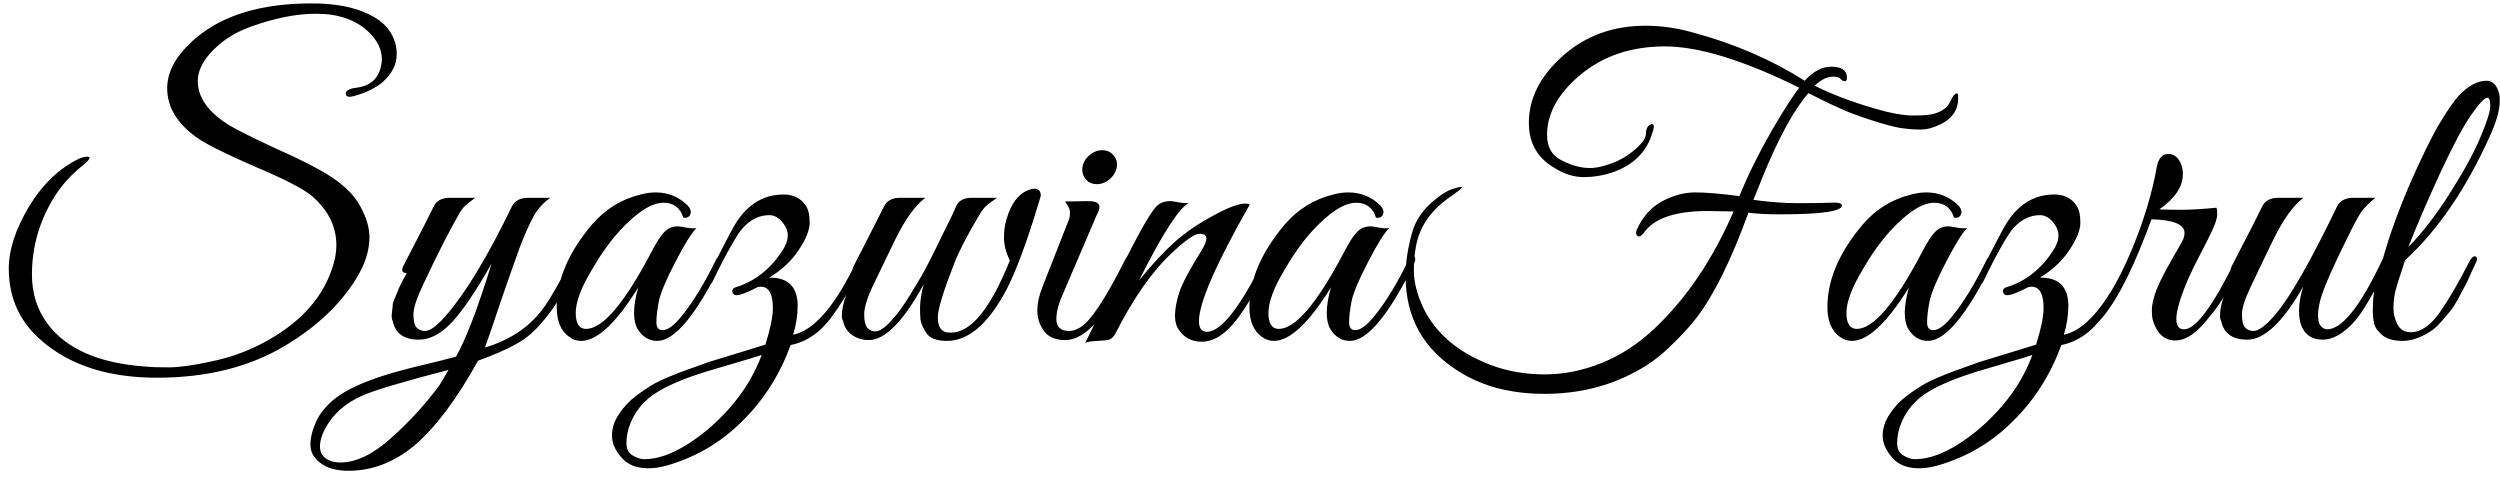
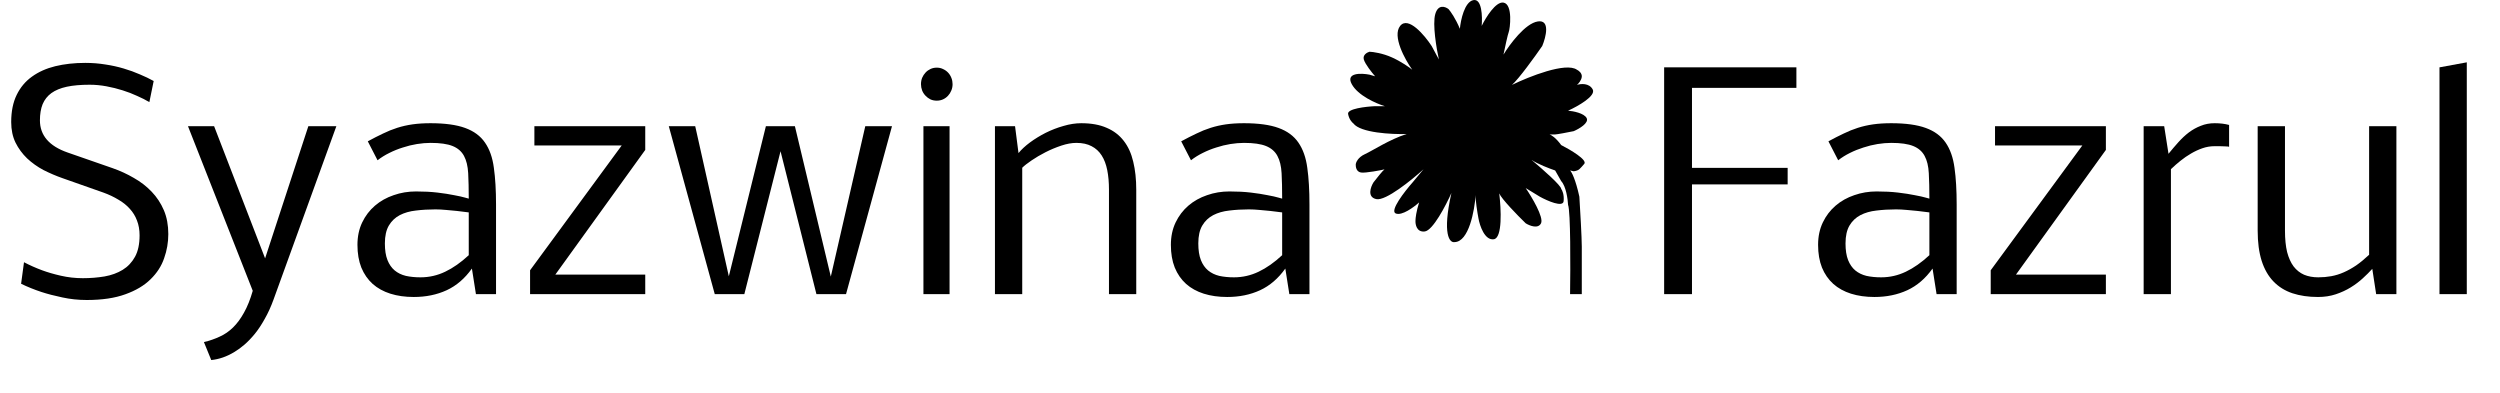
- <svg xmlns="http://www.w3.org/2000/svg" width="272" height="52" viewBox="0 0 272 52" fill="none">
-   <path d="M41.545 6.445C41.545 5.395 41.065 4.405 40.105 3.475C38.725 2.155 36.82 1.495 34.39 1.495C32.26 1.495 29.905 1.96 27.325 2.89C25.975 3.37 24.805 4.03 23.815 4.87C22.285 6.19 21.52 7.51 21.52 8.83C21.52 10.6 22.645 12.19 24.895 13.6C25.735 14.11 27.415 14.95 29.935 16.12C32.485 17.26 34.345 18.19 35.515 18.91C37.285 19.99 38.5 21.145 39.16 22.375C39.85 23.605 40.195 24.745 40.195 25.795C40.195 27.295 39.7 28.825 38.71 30.385C36.97 33.175 34.42 35.575 31.06 37.585C27.19 39.925 22.525 41.095 17.065 41.095C11.815 41.095 7.645 39.76 4.555 37.09C2.155 35.05 0.955 32.425 0.955 29.215C0.955 27.175 1.69 24.925 3.16 22.465C4.66 20.005 6.49 18.265 8.65 17.245C9.1 17.065 9.43 17.005 9.64 17.065C9.88 17.125 9.7 17.41 9.1 17.92C7.81 18.94 6.775 20.065 5.995 21.295C4.315 23.935 3.475 26.8 3.475 29.89C3.475 31.93 4.045 33.715 5.185 35.245C7.225 37.975 10.765 39.52 15.805 39.88C16.375 39.94 17.215 39.97 18.325 39.97C19.465 39.97 20.995 39.76 22.915 39.34C24.865 38.95 26.74 38.29 28.54 37.36C32.41 35.32 34.915 32.68 36.055 29.44C36.415 28.48 36.595 27.55 36.595 26.65C36.595 24.61 35.68 22.81 33.85 21.25C32.86 20.47 30.835 19.435 27.775 18.145C24.745 16.825 22.705 15.82 21.655 15.13C19.345 13.57 18.19 11.725 18.19 9.595C18.19 7.735 19.225 5.92 21.295 4.15C24.265 1.63 28.465 0.37 33.895 0.37C36.445 0.37 38.515 0.76 40.105 1.54C41.725 2.29 42.715 3.43 43.075 4.96C43.135 5.26 43.165 5.56 43.165 5.86C43.165 7.03 42.625 8.08 41.545 9.01C40.795 9.61 39.79 10.09 38.53 10.45C37.99 10.6 37.69 10.54 37.63 10.27C37.57 9.88 37.945 9.64 38.755 9.55C40.195 9.37 41.08 8.65 41.41 7.39C41.5 7.06 41.545 6.745 41.545 6.445ZM37.916 51.22C36.596 51.22 35.577 50.935 34.856 50.365C34.136 49.825 33.776 49.165 33.776 48.385C33.776 47.605 34.002 46.72 34.452 45.73C35.231 44.2 36.642 42.97 38.681 42.04C40.212 41.32 42.236 40.645 44.757 40.015C47.276 39.415 48.897 39.01 49.617 38.8C50.697 36.91 51.986 33.535 53.486 28.675C51.746 31.735 50.291 33.88 49.121 35.11C47.952 36.34 46.767 36.955 45.566 36.955C43.947 36.955 43.002 36.28 42.731 34.93C42.611 34.72 42.581 34.405 42.642 33.985C42.702 33.565 42.731 33.265 42.731 33.085C42.761 32.905 42.867 32.62 43.047 32.23C43.227 31.81 43.346 31.51 43.407 31.33C43.736 30.64 44.022 30.1 44.261 29.71C43.782 29.71 43.647 29.47 43.856 28.99L44.666 27.415C45.687 25.465 46.526 23.815 47.187 22.465C47.486 21.835 48.072 21.52 48.941 21.52H51.687C51.627 21.58 51.477 21.7 51.236 21.88C50.697 22.24 50.291 22.66 50.022 23.14C48.941 25 47.592 27.655 45.971 31.105C45.312 32.515 44.981 33.55 44.981 34.21C44.981 34.87 45.087 35.335 45.297 35.605C45.536 35.875 45.852 36.01 46.242 36.01C46.812 36.01 47.606 35.41 48.627 34.21C50.757 31.72 53.111 27.805 55.691 22.465C56.022 21.835 56.606 21.52 57.447 21.52H59.877C59.096 22.06 58.481 22.75 58.032 23.59C57.581 24.4 57.087 25.51 56.547 26.92C56.036 28.33 55.377 30.205 54.566 32.545C53.786 34.885 53.187 36.64 52.767 37.81C55.587 36.97 57.746 35.485 59.246 33.355C59.907 32.425 60.852 30.775 62.081 28.405C62.291 27.985 62.471 27.82 62.621 27.91C62.801 28 62.892 28.12 62.892 28.27C62.892 28.42 62.636 29.005 62.127 30.025C61.647 31.015 61.151 31.945 60.642 32.815C60.132 33.655 59.471 34.525 58.661 35.425C57.852 36.325 56.952 37.03 55.962 37.54C54.971 38.08 53.651 38.65 52.002 39.25C49.691 43.45 47.367 46.54 45.026 48.52C42.837 50.32 40.467 51.22 37.916 51.22ZM35.306 46.765C34.977 47.425 34.812 48.025 34.812 48.565C34.812 49.135 35.022 49.57 35.441 49.87C35.861 50.17 36.386 50.32 37.017 50.32C38.757 50.32 40.617 49.42 42.596 47.62C44.577 45.85 46.316 43.945 47.816 41.905L48.806 40.24C43.856 41.53 40.736 42.46 39.447 43.03C37.526 43.87 36.147 45.115 35.306 46.765ZM75.78 24.805C75.24 25.345 74.475 26.575 73.485 28.495C72.495 30.385 71.895 31.81 71.685 32.77C71.505 33.7 71.415 34.465 71.415 35.065C71.415 35.635 71.64 35.92 72.09 35.92C72.66 35.92 73.365 35.395 74.205 34.345C75.435 32.815 76.65 30.82 77.85 28.36C77.97 28.09 78.105 27.94 78.255 27.91C78.495 27.82 78.615 27.91 78.615 28.18C78.615 28.33 78.57 28.51 78.48 28.72C75.72 34.3 73.395 37.09 71.505 37.09C70.635 37.09 69.93 36.67 69.39 35.83C69.12 35.38 68.985 34.78 68.985 34.03C68.985 33.28 69.135 32.365 69.435 31.285C67.035 35.155 64.965 37.09 63.225 37.09C62.745 37.09 62.31 36.94 61.92 36.64C61.02 36.01 60.57 34.93 60.57 33.4C60.57 30.46 61.845 27.475 64.395 24.445C65.835 22.765 67.605 21.67 69.705 21.16C70.275 21.01 70.815 20.935 71.325 20.935C72.705 20.935 73.875 21.415 74.835 22.375C75.135 22.705 75.225 23.02 75.105 23.32C74.985 23.62 74.73 23.74 74.34 23.68C74.01 22.6 73.29 22.06 72.18 22.06C70.89 22.06 69.3 23.08 67.41 25.12C66.33 26.32 65.325 27.73 64.395 29.35C63.225 31.3 62.64 32.86 62.64 34.03C62.64 35.2 63.015 35.785 63.765 35.785C65.565 35.785 67.92 33.025 70.83 27.505C71.4 26.395 71.88 25.645 72.27 25.255C72.66 24.835 73.155 24.625 73.755 24.625C73.875 24.625 74.175 24.67 74.655 24.76C75.165 24.85 75.54 24.865 75.78 24.805ZM70.543 50.95C69.253 50.95 68.278 50.56 67.618 49.78C66.928 49 66.583 48.205 66.583 47.395C66.583 46.585 66.838 45.805 67.348 45.055C67.828 44.305 68.443 43.645 69.193 43.075C69.913 42.535 70.618 42.07 71.308 41.68C71.998 41.32 72.973 40.9 74.233 40.42C75.463 39.97 76.423 39.625 77.113 39.385C77.803 39.175 78.883 38.845 80.353 38.395C81.823 37.945 82.798 37.645 83.278 37.495C83.818 35.755 84.088 34.435 84.088 33.535C84.088 31.975 83.653 31.195 82.783 31.195C82.663 31.195 82.543 31.21 82.423 31.24C80.983 31.99 80.128 32.26 79.858 32.05C79.708 31.93 79.648 31.78 79.678 31.6C79.708 31.42 79.843 31.3 80.083 31.24C82.123 30.61 83.803 29.29 85.123 27.28C85.513 26.68 85.708 26.125 85.708 25.615C85.708 25.105 85.498 24.61 85.078 24.13C84.658 23.65 84.208 23.41 83.728 23.41C82.228 23.41 80.983 24.265 79.993 25.975C79.153 27.385 78.358 28.885 77.608 30.475C77.428 30.895 77.233 31.045 77.023 30.925C76.813 30.775 76.828 30.46 77.068 29.98C78.658 26.86 79.543 25.15 79.723 24.85C81.073 22.39 82.918 21.16 85.258 21.16C86.308 21.16 87.103 21.55 87.643 22.33C87.943 22.75 88.093 23.38 88.093 24.22C88.093 25.03 87.688 26.035 86.878 27.235C86.098 28.405 85.033 29.395 83.683 30.205C83.713 30.205 83.743 30.205 83.773 30.205C85.723 30.205 86.728 31.18 86.788 33.13C86.788 34.27 86.623 35.365 86.293 36.415C88.573 35.965 90.883 33.28 93.223 28.36C93.343 28.09 93.493 27.94 93.673 27.91C93.883 27.82 93.988 27.91 93.988 28.18C93.988 28.51 93.598 29.38 92.818 30.79C92.038 32.2 91.303 33.37 90.613 34.3C89.353 36.1 87.823 37.18 86.023 37.54C84.853 40.75 83.113 43.495 80.803 45.775C78.523 48.085 75.793 49.705 72.613 50.635C71.863 50.845 71.173 50.95 70.543 50.95ZM68.428 46.495C68.248 47.065 68.158 47.65 68.158 48.25C68.158 48.85 68.383 49.285 68.833 49.555C69.283 49.825 69.703 49.96 70.093 49.96C71.533 49.96 73.123 49.405 74.863 48.295C76.573 47.215 78.148 45.835 79.588 44.155C81.028 42.475 82.123 40.63 82.873 38.62C82.243 38.83 81.253 39.13 79.903 39.52C78.553 39.91 77.488 40.225 76.708 40.465C74.608 41.125 72.943 41.815 71.713 42.535C70.093 43.465 68.998 44.785 68.428 46.495ZM113.239 21.295L113.014 22.06C111.694 26.44 110.494 29.65 109.414 31.69C107.464 35.29 105.334 37.09 103.024 37.09C101.944 37.09 101.209 36.82 100.819 36.28C100.429 35.71 100.204 35.2 100.144 34.75C100.114 34.3 100.099 33.91 100.099 33.58C100.099 32.77 100.234 31.885 100.504 30.925C98.284 34.975 96.29 37 94.519 37C93.859 37 93.26 36.82 92.719 36.46C92.18 36.07 91.85 35.56 91.73 34.93C91.639 34.78 91.594 34.6 91.594 34.39C91.594 33.1 92.15 31.54 93.26 29.71C92.779 29.71 92.644 29.47 92.855 28.99L93.665 27.415C95.135 24.535 95.975 22.885 96.184 22.465C96.484 21.835 97.07 21.52 97.939 21.52H100.684C99.605 22.3 98.51 23.815 97.4 26.065C96.32 28.285 95.48 30.025 94.879 31.285C94.309 32.545 94.025 33.52 94.025 34.21C94.025 34.87 94.129 35.35 94.34 35.65C94.579 35.92 94.879 36.055 95.24 36.055C95.6 36.055 96.034 35.815 96.544 35.335C97.055 34.825 97.519 34.285 97.939 33.715C98.359 33.145 98.779 32.5 99.2 31.78C99.65 31.06 100.054 30.385 100.414 29.755C100.774 29.095 101.164 28.345 101.584 27.505C102.004 26.635 102.334 25.96 102.574 25.48C103.444 23.74 103.924 22.735 104.014 22.465C104.284 21.835 104.854 21.52 105.724 21.52H108.469C108.409 21.58 108.244 21.7 107.974 21.88C107.374 22.27 106.939 22.705 106.669 23.185C105.319 25.435 104.374 27.25 103.834 28.63C102.634 31.69 102.034 33.655 102.034 34.525C102.034 35.605 102.439 36.16 103.249 36.19C103.309 36.19 103.384 36.19 103.474 36.19C105.634 36.19 107.764 33.58 109.864 28.36C109.444 27.46 109.234 26.635 109.234 25.885C109.234 25.135 109.324 24.46 109.504 23.86C110.014 22.12 110.824 21.055 111.934 20.665C112.144 20.575 112.339 20.53 112.519 20.53C112.999 20.53 113.239 20.785 113.239 21.295ZM120.736 19.495C120.316 19.855 119.851 20.035 119.341 20.035C118.831 20.035 118.426 19.855 118.126 19.495C117.826 19.135 117.706 18.7 117.766 18.19C117.856 17.68 118.111 17.245 118.531 16.885C118.951 16.525 119.416 16.345 119.926 16.345C120.436 16.345 120.841 16.525 121.141 16.885C121.471 17.245 121.591 17.68 121.501 18.19C121.411 18.7 121.156 19.135 120.736 19.495ZM116.326 36.01C116.896 36.01 117.496 35.725 118.126 35.155C119.236 34.045 120.646 31.78 122.356 28.36C122.566 27.91 122.776 27.775 122.986 27.955C123.046 28.015 123.076 28.12 123.076 28.27C123.076 28.39 122.956 28.72 122.716 29.26C122.476 29.77 122.251 30.235 122.041 30.655C121.861 31.075 121.486 31.765 120.916 32.725C120.376 33.655 119.881 34.375 119.431 34.885C118.201 36.295 117.031 37 115.921 37C114.841 37 114.061 36.67 113.581 36.01C113.101 35.35 112.861 34.615 112.861 33.805C112.861 32.995 113.056 32.11 113.446 31.15L116.326 23.815C116.386 23.635 116.416 23.395 116.416 23.095C116.416 22.795 116.236 22.405 115.876 21.925L118.351 21.88C119.041 21.88 119.446 22.015 119.566 22.285C119.686 22.525 119.596 22.915 119.296 23.455L115.696 31.87C115.186 32.98 114.931 33.925 114.931 34.705C114.931 35.575 115.396 36.01 116.326 36.01ZM135.983 22.24C132.293 28.72 130.448 32.95 130.448 34.93C130.448 35.71 130.733 36.1 131.303 36.1C132.833 36.1 134.888 33.505 137.468 28.315C137.648 27.895 137.828 27.73 138.008 27.82C138.188 27.91 138.278 28.03 138.278 28.18C138.278 28.33 138.218 28.51 138.098 28.72C136.508 31.93 135.158 34.15 134.048 35.38C132.968 36.58 131.873 37.18 130.763 37.18C129.683 37.18 128.858 36.76 128.288 35.92C127.988 35.53 127.838 35.005 127.838 34.345C127.838 33.655 127.988 32.83 128.288 31.87C128.588 30.91 129.413 29.35 130.763 27.19C131.093 26.65 131.258 26.23 131.258 25.93C131.258 25.6 131.003 25.435 130.493 25.435C129.983 25.435 129.008 26.11 127.568 27.46C125.408 29.44 123.323 32.41 121.313 36.37C121.133 36.67 120.923 36.865 120.683 36.955C120.473 37.015 120.038 37.06 119.378 37.09C118.718 37.12 118.283 37.195 118.073 37.315C118.553 36.355 119.498 34.39 120.908 31.42C123.428 26.17 125.078 23.17 125.858 22.42C126.218 22.06 126.713 21.88 127.343 21.88C127.463 21.88 127.763 21.925 128.243 22.015C128.753 22.105 129.128 22.12 129.368 22.06C128.258 22.66 126.443 25.48 123.923 30.52C125.333 28.78 126.608 27.4 127.748 26.38C128.918 25.33 130.313 24.37 131.933 23.5C133.553 22.6 134.738 22.15 135.488 22.15C135.668 22.15 135.833 22.18 135.983 22.24ZM151.146 24.805C150.606 25.345 149.841 26.575 148.851 28.495C147.861 30.385 147.261 31.81 147.051 32.77C146.871 33.7 146.781 34.465 146.781 35.065C146.781 35.635 147.006 35.92 147.456 35.92C148.026 35.92 148.731 35.395 149.571 34.345C150.801 32.815 152.016 30.82 153.216 28.36C153.336 28.09 153.471 27.94 153.621 27.91C153.861 27.82 153.981 27.91 153.981 28.18C153.981 28.33 153.936 28.51 153.846 28.72C151.086 34.3 148.761 37.09 146.871 37.09C146.001 37.09 145.296 36.67 144.756 35.83C144.486 35.38 144.351 34.78 144.351 34.03C144.351 33.28 144.501 32.365 144.801 31.285C142.401 35.155 140.331 37.09 138.591 37.09C138.111 37.09 137.676 36.94 137.286 36.64C136.386 36.01 135.936 34.93 135.936 33.4C135.936 30.46 137.211 27.475 139.761 24.445C141.201 22.765 142.971 21.67 145.071 21.16C145.641 21.01 146.181 20.935 146.691 20.935C148.071 20.935 149.241 21.415 150.201 22.375C150.501 22.705 150.591 23.02 150.471 23.32C150.351 23.62 150.096 23.74 149.706 23.68C149.376 22.6 148.656 22.06 147.546 22.06C146.256 22.06 144.666 23.08 142.776 25.12C141.696 26.32 140.691 27.73 139.761 29.35C138.591 31.3 138.006 32.86 138.006 34.03C138.006 35.2 138.381 35.785 139.131 35.785C140.931 35.785 143.286 33.025 146.196 27.505C146.766 26.395 147.246 25.645 147.636 25.255C148.026 24.835 148.521 24.625 149.121 24.625C149.241 24.625 149.541 24.67 150.021 24.76C150.531 24.85 150.906 24.865 151.146 24.805ZM195.769 9.55C189.709 6.55 184.834 5.05 181.144 5.05C177.454 5.05 174.364 6.1 171.874 8.2C169.504 10.21 168.319 12.37 168.319 14.68C168.319 15.88 168.754 16.75 169.624 17.29C170.794 17.95 171.904 18.28 172.954 18.28C173.344 18.28 173.734 18.235 174.124 18.145C175.504 17.815 176.674 17.26 177.634 16.48C178.594 15.7 179.074 15.07 179.074 14.59C179.074 14.11 179.209 13.78 179.479 13.6C179.779 13.42 179.929 13.48 179.929 13.78C179.929 13.96 179.884 14.17 179.794 14.41C179.164 16.54 177.694 17.995 175.384 18.775C174.394 19.105 173.374 19.27 172.324 19.27C171.274 19.27 170.239 18.955 169.219 18.325C167.299 17.245 166.339 15.595 166.339 13.375C166.339 10.705 167.569 8.275 170.029 6.085C172.489 3.895 175.489 2.8 179.029 2.8C180.769 2.8 182.524 3.055 184.294 3.565C188.734 4.765 192.754 6.505 196.354 8.785C197.284 7.765 198.244 7.255 199.234 7.255C200.344 7.255 200.914 7.63 200.944 8.38C200.974 8.71 200.869 8.86 200.629 8.83C200.479 8.8 200.314 8.68 200.134 8.47C199.894 8.38 199.669 8.335 199.459 8.335C198.799 8.335 198.124 8.665 197.434 9.325C199.654 10.435 202.264 11.38 205.264 12.16C206.434 12.43 207.364 12.565 208.054 12.565C208.744 12.565 209.269 12.55 209.629 12.52C210.949 12.37 211.804 11.875 212.194 11.035C212.404 10.585 212.584 10.315 212.734 10.225C212.914 10.105 213.019 10.15 213.049 10.36C213.049 10.45 213.049 10.57 213.049 10.72C213.049 11.95 212.419 12.88 211.159 13.51C210.379 13.9 209.644 14.095 208.954 14.095C208.264 14.095 207.514 14.035 206.704 13.915C205.894 13.765 204.844 13.48 203.554 13.06C202.264 12.64 201.214 12.25 200.404 11.89C199.594 11.53 198.799 11.155 198.019 10.765L196.759 10.135C195.199 11.905 193.534 14.95 191.764 19.27C191.194 20.71 190.864 21.535 190.774 21.745C192.514 21.985 194.119 22.105 195.589 22.105C197.059 22.105 198.214 22.09 199.054 22.06C199.924 22 200.374 22.09 200.404 22.33C200.434 22.99 198.199 23.32 193.699 23.32C192.259 23.32 191.104 23.26 190.234 23.14C188.374 28.24 186.514 32.02 184.654 34.48C183.874 35.5 182.899 36.565 181.729 37.675C180.559 38.815 179.314 39.73 177.994 40.42C175.024 42.04 171.709 42.85 168.049 42.85C164.389 42.85 161.284 42.04 158.734 40.42C154.864 38.02 152.929 34.555 152.929 30.025C152.929 28.495 153.184 26.86 153.694 25.12C154.054 23.98 154.714 22.975 155.674 22.105C156.664 21.235 157.489 20.71 158.149 20.53C158.809 20.32 159.109 20.275 159.049 20.395C159.019 20.515 158.509 20.92 157.519 21.61C155.569 23.02 154.414 24.76 154.054 26.83C153.904 27.58 153.829 28.45 153.829 29.44C153.829 30.43 154.054 31.51 154.504 32.68C155.734 35.86 158.284 38.2 162.154 39.7C163.984 40.39 165.949 40.735 168.049 40.735C170.149 40.735 172.234 40.315 174.304 39.475C176.374 38.635 178.294 37.375 180.064 35.695C183.514 32.425 186.364 28.195 188.614 23.005L185.734 22.96C182.224 22.96 179.914 23.77 178.804 25.39C178.534 25.72 178.309 25.81 178.129 25.66C177.979 25.48 177.964 25.255 178.084 24.985C178.744 23.545 179.674 22.51 180.874 21.88C182.074 21.25 183.259 20.935 184.429 20.935C185.629 20.935 187.234 21.07 189.244 21.34C190.174 19.06 191.344 16.69 192.754 14.23C194.194 11.77 195.199 10.21 195.769 9.55ZM214.032 24.805C213.492 25.345 212.727 26.575 211.737 28.495C210.747 30.385 210.147 31.81 209.937 32.77C209.757 33.7 209.667 34.465 209.667 35.065C209.667 35.635 209.892 35.92 210.342 35.92C210.912 35.92 211.617 35.395 212.457 34.345C213.687 32.815 214.902 30.82 216.102 28.36C216.222 28.09 216.357 27.94 216.507 27.91C216.747 27.82 216.867 27.91 216.867 28.18C216.867 28.33 216.822 28.51 216.732 28.72C213.972 34.3 211.647 37.09 209.757 37.09C208.887 37.09 208.182 36.67 207.642 35.83C207.372 35.38 207.237 34.78 207.237 34.03C207.237 33.28 207.387 32.365 207.687 31.285C205.287 35.155 203.217 37.09 201.477 37.09C200.997 37.09 200.562 36.94 200.172 36.64C199.272 36.01 198.822 34.93 198.822 33.4C198.822 30.46 200.097 27.475 202.647 24.445C204.087 22.765 205.857 21.67 207.957 21.16C208.527 21.01 209.067 20.935 209.577 20.935C210.957 20.935 212.127 21.415 213.087 22.375C213.387 22.705 213.477 23.02 213.357 23.32C213.237 23.62 212.982 23.74 212.592 23.68C212.262 22.6 211.542 22.06 210.432 22.06C209.142 22.06 207.552 23.08 205.662 25.12C204.582 26.32 203.577 27.73 202.647 29.35C201.477 31.3 200.892 32.86 200.892 34.03C200.892 35.2 201.267 35.785 202.017 35.785C203.817 35.785 206.172 33.025 209.082 27.505C209.652 26.395 210.132 25.645 210.522 25.255C210.912 24.835 211.407 24.625 212.007 24.625C212.127 24.625 212.427 24.67 212.907 24.76C213.417 24.85 213.792 24.865 214.032 24.805ZM208.795 50.95C207.505 50.95 206.53 50.56 205.87 49.78C205.18 49 204.835 48.205 204.835 47.395C204.835 46.585 205.09 45.805 205.6 45.055C206.08 44.305 206.695 43.645 207.445 43.075C208.165 42.535 208.87 42.07 209.56 41.68C210.25 41.32 211.225 40.9 212.485 40.42C213.715 39.97 214.675 39.625 215.365 39.385C216.055 39.175 217.135 38.845 218.605 38.395C220.075 37.945 221.05 37.645 221.53 37.495C222.07 35.755 222.34 34.435 222.34 33.535C222.34 31.975 221.905 31.195 221.035 31.195C220.915 31.195 220.795 31.21 220.675 31.24C219.235 31.99 218.38 32.26 218.11 32.05C217.96 31.93 217.9 31.78 217.93 31.6C217.96 31.42 218.095 31.3 218.335 31.24C220.375 30.61 222.055 29.29 223.375 27.28C223.765 26.68 223.96 26.125 223.96 25.615C223.96 25.105 223.75 24.61 223.33 24.13C222.91 23.65 222.46 23.41 221.98 23.41C220.48 23.41 219.235 24.265 218.245 25.975C217.405 27.385 216.61 28.885 215.86 30.475C215.68 30.895 215.485 31.045 215.275 30.925C215.065 30.775 215.08 30.46 215.32 29.98C216.91 26.86 217.795 25.15 217.975 24.85C219.325 22.39 221.17 21.16 223.51 21.16C224.56 21.16 225.355 21.55 225.895 22.33C226.195 22.75 226.345 23.38 226.345 24.22C226.345 25.03 225.94 26.035 225.13 27.235C224.35 28.405 223.285 29.395 221.935 30.205C221.965 30.205 221.995 30.205 222.025 30.205C223.975 30.205 224.98 31.18 225.04 33.13C225.04 34.27 224.875 35.365 224.545 36.415C226.825 35.965 229.135 33.28 231.475 28.36C231.595 28.09 231.745 27.94 231.925 27.91C232.135 27.82 232.24 27.91 232.24 28.18C232.24 28.51 231.85 29.38 231.07 30.79C230.29 32.2 229.555 33.37 228.865 34.3C227.605 36.1 226.075 37.18 224.275 37.54C223.105 40.75 221.365 43.495 219.055 45.775C216.775 48.085 214.045 49.705 210.865 50.635C210.115 50.845 209.425 50.95 208.795 50.95ZM206.68 46.495C206.5 47.065 206.41 47.65 206.41 48.25C206.41 48.85 206.635 49.285 207.085 49.555C207.535 49.825 207.955 49.96 208.345 49.96C209.785 49.96 211.375 49.405 213.115 48.295C214.825 47.215 216.4 45.835 217.84 44.155C219.28 42.475 220.375 40.63 221.125 38.62C220.495 38.83 219.505 39.13 218.155 39.52C216.805 39.91 215.74 40.225 214.96 40.465C212.86 41.125 211.195 41.815 209.965 42.535C208.345 43.465 207.25 44.785 206.68 46.495ZM237.496 18.955C237.496 20.305 236.641 21.58 234.931 22.78C235.531 22.81 236.326 22.825 237.316 22.825C238.336 22.825 239.611 22.75 241.141 22.6C241.201 22.69 241.231 22.93 241.231 23.32C241.231 23.71 241.051 24.295 240.691 25.075C240.331 25.825 240.001 26.485 239.701 27.055C239.431 27.595 239.161 28.12 238.891 28.63C238.651 29.11 238.366 29.71 238.036 30.43C237.736 31.15 237.481 31.81 237.271 32.41C236.521 34.69 236.641 35.83 237.631 35.83C238.891 35.83 240.751 33.325 243.211 28.315C243.421 27.925 243.586 27.775 243.706 27.865C243.856 27.955 243.931 28.075 243.931 28.225C243.931 28.345 243.736 28.81 243.346 29.62C242.956 30.4 242.536 31.21 242.086 32.05C241.636 32.89 240.931 33.865 239.971 34.975C238.831 36.355 237.736 37.045 236.686 37.045C235.516 37.045 234.706 36.34 234.256 34.93C234.166 34.66 234.121 34.255 234.121 33.715C234.121 33.175 234.286 32.455 234.616 31.555C234.976 30.655 235.531 29.56 236.281 28.27C237.031 26.98 237.451 26.23 237.541 26.02C237.631 25.78 237.676 25.555 237.676 25.345C237.676 24.415 236.476 23.92 234.076 23.86L233.536 25.3C231.646 30.25 229.831 33.565 228.091 35.245C227.791 35.515 227.641 35.425 227.641 34.975C227.641 34.885 227.671 34.78 227.731 34.66C229.411 32.44 230.866 29.815 232.096 26.785C233.326 23.755 234.181 20.875 234.661 18.145C234.841 17.215 235.261 16.75 235.921 16.75C236.581 16.75 237.061 17.17 237.361 18.01C237.451 18.28 237.496 18.595 237.496 18.955ZM241.536 34.39C241.536 33.1 242.091 31.54 243.201 29.71C242.721 29.71 242.586 29.47 242.796 28.99L243.606 27.415C244.626 25.465 245.466 23.815 246.126 22.465C246.426 21.835 247.011 21.52 247.881 21.52H250.626C249.546 22.3 248.451 23.815 247.341 26.065C246.261 28.285 245.421 30.04 244.821 31.33C244.221 32.59 243.921 33.55 243.921 34.21C243.921 34.87 244.026 35.335 244.236 35.605C244.476 35.875 244.791 36.01 245.181 36.01C245.751 36.01 246.546 35.41 247.566 34.21C249.156 32.35 251.391 28.435 254.271 22.465C254.601 21.835 255.186 21.52 256.026 21.52H258.456C257.796 22.03 257.271 22.555 256.881 23.095C256.521 23.635 256.011 24.595 255.351 25.975C253.551 29.575 252.546 31.96 252.336 33.13C252.246 33.55 252.201 33.94 252.201 34.3C252.201 35.26 252.531 35.77 253.191 35.83C254.811 35.83 256.806 33.325 259.176 28.315C259.356 27.895 259.536 27.73 259.716 27.82C259.896 27.91 259.986 28.03 259.986 28.18C259.986 28.33 259.851 28.675 259.581 29.215C259.311 29.755 259.041 30.28 258.771 30.79C258.531 31.3 258.141 32.005 257.601 32.905C257.091 33.775 256.611 34.465 256.161 34.975C254.991 36.295 253.836 36.955 252.696 36.955C251.586 36.955 250.821 36.46 250.401 35.47C250.221 35.02 250.131 34.45 250.131 33.76C250.131 33.07 250.281 32.215 250.581 31.195C248.391 35.035 246.366 36.955 244.506 36.955C242.886 36.955 241.941 36.28 241.671 34.93C241.581 34.78 241.536 34.6 241.536 34.39ZM261.67 28.315C261.64 28.435 261.505 28.855 261.265 29.575C261.025 30.265 260.815 30.94 260.635 31.6C260.485 32.23 260.41 32.875 260.41 33.535C260.41 34.165 260.56 34.765 260.86 35.335C261.16 35.875 261.64 36.145 262.3 36.145C263.38 36.145 264.43 35.425 265.45 33.985C266.47 32.515 267.55 30.655 268.69 28.405C268.93 27.985 269.155 27.82 269.365 27.91C269.515 28.03 269.545 28.195 269.455 28.405C269.365 28.585 269.17 29.005 268.87 29.665C268.6 30.295 268.39 30.745 268.24 31.015C268.12 31.255 267.88 31.705 267.52 32.365C267.19 32.995 266.89 33.475 266.62 33.805C266.38 34.105 266.035 34.51 265.585 35.02C265.165 35.5 264.76 35.86 264.37 36.1C263.32 36.76 262.33 37.09 261.4 37.09C260.47 37.09 259.75 36.895 259.24 36.505C258.73 36.085 258.415 35.65 258.295 35.2C258.205 34.72 258.16 34.3 258.16 33.94C258.16 33.58 258.175 33.115 258.205 32.545C258.295 31.585 258.475 30.655 258.745 29.755C259.045 28.855 259.21 28.345 259.24 28.225C259.93 25.735 260.905 23.02 262.165 20.08C263.455 17.14 264.535 14.935 265.405 13.465C266.305 11.965 267.01 10.945 267.52 10.405C268.54 9.325 269.545 8.785 270.535 8.785C271.225 8.785 271.69 9.28 271.93 10.27C271.96 10.45 271.975 10.675 271.975 10.945C271.975 11.965 271.615 13.255 270.895 14.815C268.315 20.545 265.24 25.045 261.67 28.315ZM262.03 26.875C263.56 25.315 265.075 23.35 266.575 20.98C268.075 18.61 269.17 16.6 269.86 14.95C270.58 13.27 270.94 12.13 270.94 11.53C270.94 10.93 270.835 10.63 270.625 10.63C270.325 10.63 269.755 11.23 268.915 12.43C268.075 13.6 266.935 15.73 265.495 18.82C264.085 21.88 262.93 24.565 262.03 26.875Z" fill="black" />
+ <svg xmlns="http://www.w3.org/2000/svg" width="102" height="16" viewBox="0 0 102 16" fill="none">
+   <path d="M57.62 2.846C57.318 2.423 56.797 1.473 57.126 1.058C57.455 0.644 58.12 1.431 58.411 1.877L58.707 2.428C58.608 1.983 58.44 0.988 58.559 0.574C58.677 0.16 58.971 0.268 59.102 0.373C59.185 0.468 59.392 0.761 59.563 1.175C59.596 0.819 59.751 0.086 60.107 0.006C60.463 -0.074 60.486 0.674 60.453 1.058C60.617 0.719 61.026 0.053 61.342 0.106C61.737 0.173 61.606 1.192 61.556 1.309C61.517 1.402 61.397 1.96 61.342 2.228C61.595 1.81 62.228 0.955 62.742 0.875C63.256 0.794 63.077 1.509 62.923 1.877C62.627 2.306 61.965 3.223 61.688 3.464C62.385 3.124 63.892 2.525 64.34 2.846C64.411 2.879 64.55 2.983 64.537 3.13C64.524 3.277 64.4 3.414 64.34 3.464C64.493 3.414 64.837 3.38 64.982 3.648C65.127 3.915 64.372 4.338 63.977 4.516C64.186 4.533 64.629 4.616 64.735 4.817C64.84 5.017 64.427 5.257 64.208 5.351C63.988 5.396 63.529 5.485 63.45 5.485H63.22C63.285 5.502 63.473 5.612 63.697 5.919C64.07 6.109 64.781 6.528 64.636 6.688C64.455 6.888 64.438 6.955 64.208 6.989L64.059 6.955C64.12 7.011 64.28 7.303 64.438 8.024C64.471 8.553 64.537 9.701 64.537 10.062V12H64.059C64.076 10.898 64.082 8.626 63.977 8.358C63.966 8.124 63.895 7.603 63.697 7.389L63.45 6.955C63.207 6.873 62.738 6.692 62.49 6.526C62.957 6.919 63.697 7.573 63.697 7.707C63.741 7.763 63.822 7.941 63.796 8.208C63.77 8.475 63.137 8.197 62.824 8.024L62.248 7.673C62.506 8.052 62.992 8.87 62.874 9.11C62.755 9.351 62.407 9.21 62.248 9.11C61.903 8.775 61.266 8.12 61.169 7.89C61.248 8.533 61.303 9.71 60.947 9.762C60.578 9.815 60.376 9.216 60.321 8.91C60.277 8.676 60.193 8.158 60.206 7.957C60.162 8.592 59.929 9.865 59.349 9.878C59.146 9.917 58.836 9.571 59.218 7.874C58.992 8.381 58.46 9.404 58.131 9.444C57.801 9.484 57.741 9.16 57.752 8.993C57.752 8.904 57.782 8.632 57.9 8.258C57.686 8.453 57.195 8.816 56.945 8.709C56.694 8.602 57.302 7.818 57.636 7.44L58.081 6.905C57.598 7.345 56.536 8.205 56.154 8.124C55.772 8.044 55.918 7.634 56.039 7.44C56.166 7.274 56.421 6.955 56.488 6.91C56.382 6.938 55.705 7.069 55.529 7.039C55.331 7.005 55.314 6.805 55.314 6.721C55.314 6.638 55.397 6.421 55.693 6.287C55.99 6.153 56.698 5.686 57.389 5.468C56.786 5.485 55.505 5.422 55.216 5.034C55.161 4.995 55.041 4.864 55.002 4.65C54.962 4.436 55.721 4.349 56.105 4.332H56.5C56.154 4.227 55.4 3.898 55.15 3.43C54.899 2.963 55.529 2.979 55.874 3.046L56.105 3.113C55.973 2.963 55.697 2.615 55.644 2.428C55.591 2.241 55.776 2.139 55.874 2.111C56.023 2.116 56.414 2.171 56.797 2.345C57.179 2.518 57.505 2.751 57.62 2.846Z" fill="black" />
+   <path d="M6.867 9.551C6.867 9.887 6.811 10.215 6.697 10.535C6.588 10.855 6.402 11.143 6.141 11.396C5.883 11.65 5.541 11.854 5.115 12.006C4.689 12.162 4.164 12.24 3.539 12.24C3.195 12.24 2.863 12.205 2.543 12.135C2.223 12.068 1.938 11.994 1.688 11.912C1.395 11.815 1.119 11.703 0.861 11.578L0.979 10.699C1.209 10.82 1.455 10.93 1.717 11.027C1.939 11.109 2.195 11.184 2.484 11.25C2.773 11.316 3.072 11.35 3.381 11.35C3.689 11.35 3.984 11.326 4.266 11.279C4.547 11.229 4.793 11.139 5.004 11.01C5.215 10.881 5.383 10.703 5.508 10.477C5.633 10.25 5.695 9.959 5.695 9.604C5.695 9.381 5.66 9.18 5.59 9C5.523 8.82 5.426 8.66 5.297 8.52C5.168 8.375 5.012 8.25 4.828 8.145C4.648 8.035 4.445 7.939 4.219 7.857L2.555 7.271C2.289 7.178 2.029 7.066 1.775 6.938C1.525 6.805 1.303 6.646 1.107 6.463C0.912 6.275 0.754 6.061 0.633 5.818C0.516 5.576 0.457 5.297 0.457 4.98C0.457 4.547 0.531 4.178 0.68 3.873C0.828 3.568 1.035 3.32 1.301 3.129C1.57 2.934 1.889 2.791 2.256 2.701C2.627 2.611 3.035 2.566 3.48 2.566C3.766 2.566 4.039 2.588 4.301 2.631C4.562 2.67 4.811 2.725 5.045 2.795C5.283 2.865 5.504 2.945 5.707 3.035C5.914 3.121 6.102 3.211 6.27 3.305L6.094 4.166C5.949 4.08 5.783 3.996 5.596 3.914C5.412 3.828 5.215 3.752 5.004 3.686C4.793 3.619 4.572 3.564 4.342 3.521C4.115 3.479 3.887 3.457 3.656 3.457C3.293 3.457 2.982 3.484 2.725 3.539C2.471 3.594 2.262 3.68 2.098 3.797C1.938 3.914 1.818 4.064 1.74 4.248C1.666 4.432 1.629 4.652 1.629 4.91C1.629 5.523 2.006 5.961 2.76 6.223L4.594 6.861C4.898 6.967 5.188 7.1 5.461 7.26C5.738 7.416 5.98 7.604 6.188 7.822C6.398 8.041 6.564 8.293 6.686 8.578C6.807 8.863 6.867 9.188 6.867 9.551ZM7.67 5.15H8.736L10.816 10.541L12.58 5.15H13.723L11.162 12.217C11.053 12.518 10.932 12.783 10.799 13.014C10.67 13.248 10.535 13.451 10.395 13.623C10.254 13.795 10.113 13.941 9.973 14.062C9.832 14.184 9.695 14.283 9.562 14.361C9.254 14.549 8.939 14.658 8.619 14.69L8.32 13.957C8.551 13.902 8.766 13.828 8.965 13.734C9.164 13.645 9.346 13.52 9.51 13.359C9.674 13.199 9.822 12.998 9.955 12.756C10.092 12.514 10.211 12.217 10.312 11.865L7.67 5.15ZM17.566 5.83C17.391 5.83 17.205 5.846 17.01 5.877C16.818 5.908 16.627 5.955 16.436 6.018C16.248 6.076 16.064 6.15 15.885 6.24C15.709 6.326 15.549 6.426 15.404 6.539L15.006 5.766C15.229 5.645 15.435 5.539 15.627 5.449C15.818 5.355 16.012 5.277 16.207 5.215C16.406 5.152 16.613 5.105 16.828 5.074C17.047 5.043 17.293 5.027 17.566 5.027C18.156 5.027 18.627 5.092 18.979 5.221C19.334 5.35 19.604 5.549 19.787 5.818C19.975 6.088 20.096 6.432 20.15 6.85C20.209 7.268 20.238 7.766 20.238 8.344V12H19.418L19.254 10.957C18.965 11.363 18.621 11.658 18.223 11.842C17.824 12.025 17.377 12.117 16.881 12.117C16.529 12.117 16.211 12.072 15.926 11.982C15.645 11.893 15.404 11.76 15.205 11.584C15.006 11.404 14.852 11.182 14.742 10.916C14.637 10.65 14.584 10.342 14.584 9.99C14.584 9.65 14.648 9.346 14.777 9.076C14.906 8.807 15.08 8.578 15.299 8.391C15.518 8.203 15.771 8.061 16.061 7.963C16.35 7.861 16.654 7.811 16.975 7.811C17.295 7.811 17.586 7.826 17.848 7.857C18.113 7.889 18.34 7.924 18.527 7.963C18.719 7.998 18.867 8.031 18.973 8.062L19.125 8.104C19.125 7.701 19.117 7.355 19.102 7.066C19.086 6.777 19.029 6.543 18.932 6.363C18.834 6.18 18.68 6.045 18.469 5.959C18.258 5.873 17.957 5.83 17.566 5.83ZM17.156 11.315C17.512 11.315 17.848 11.238 18.164 11.086C18.484 10.934 18.805 10.709 19.125 10.412V8.666C18.961 8.643 18.801 8.623 18.645 8.607C18.508 8.592 18.361 8.578 18.205 8.566C18.049 8.551 17.902 8.543 17.766 8.543C17.484 8.543 17.219 8.559 16.969 8.59C16.719 8.617 16.5 8.68 16.312 8.777C16.125 8.875 15.977 9.016 15.867 9.199C15.758 9.383 15.703 9.627 15.703 9.932C15.703 10.205 15.738 10.432 15.809 10.611C15.879 10.787 15.977 10.928 16.102 11.033C16.23 11.139 16.383 11.213 16.559 11.256C16.738 11.295 16.938 11.315 17.156 11.315ZM21.803 5.936V5.15H26.326V6.117L22.658 11.203H26.326V12H21.627V11.027L25.365 5.936H21.803ZM31.846 6.17L30.369 12H29.162L27.287 5.15H28.365L29.736 11.273L31.248 5.15H32.432L33.897 11.285L35.303 5.15H36.393L34.518 12H33.31L31.846 6.17ZM37.676 12V5.15H38.742V12H37.676ZM37.576 3.434C37.576 3.34 37.592 3.254 37.623 3.176C37.658 3.094 37.705 3.021 37.764 2.959C37.822 2.896 37.891 2.848 37.969 2.812C38.047 2.777 38.131 2.76 38.221 2.76C38.315 2.76 38.4 2.779 38.478 2.818C38.557 2.854 38.625 2.902 38.684 2.965C38.742 3.027 38.787 3.1 38.818 3.182C38.85 3.264 38.865 3.348 38.865 3.434C38.865 3.527 38.848 3.615 38.812 3.697C38.781 3.775 38.736 3.846 38.678 3.908C38.619 3.971 38.551 4.02 38.473 4.055C38.395 4.09 38.31 4.107 38.221 4.107C38.127 4.107 38.041 4.09 37.963 4.055C37.885 4.016 37.816 3.965 37.758 3.902C37.699 3.84 37.654 3.77 37.623 3.691C37.592 3.609 37.576 3.523 37.576 3.434ZM41.555 6.246C41.672 6.102 41.828 5.957 42.023 5.812C42.219 5.668 42.432 5.537 42.662 5.42C42.897 5.303 43.139 5.209 43.389 5.139C43.643 5.064 43.885 5.027 44.115 5.027C44.525 5.027 44.871 5.09 45.152 5.215C45.438 5.336 45.67 5.514 45.85 5.748C46.029 5.979 46.158 6.262 46.236 6.598C46.318 6.934 46.359 7.314 46.359 7.74V12H45.246V7.74C45.246 7.443 45.223 7.178 45.176 6.943C45.129 6.705 45.053 6.504 44.947 6.34C44.842 6.176 44.705 6.051 44.537 5.965C44.369 5.875 44.162 5.83 43.916 5.83C43.728 5.83 43.523 5.867 43.301 5.941C43.078 6.016 42.863 6.105 42.656 6.211C42.449 6.316 42.26 6.428 42.088 6.545C41.916 6.662 41.789 6.762 41.707 6.844V12H40.594V5.15H41.414L41.555 6.246ZM50.754 5.83C50.578 5.83 50.393 5.846 50.197 5.877C50.006 5.908 49.815 5.955 49.623 6.018C49.435 6.076 49.252 6.15 49.072 6.24C48.897 6.326 48.736 6.426 48.592 6.539L48.193 5.766C48.416 5.645 48.623 5.539 48.815 5.449C49.006 5.355 49.199 5.277 49.395 5.215C49.594 5.152 49.801 5.105 50.016 5.074C50.234 5.043 50.48 5.027 50.754 5.027C51.344 5.027 51.815 5.092 52.166 5.221C52.522 5.35 52.791 5.549 52.975 5.818C53.162 6.088 53.283 6.432 53.338 6.85C53.397 7.268 53.426 7.766 53.426 8.344V12H52.605L52.441 10.957C52.152 11.363 51.809 11.658 51.41 11.842C51.012 12.025 50.565 12.117 50.068 12.117C49.717 12.117 49.398 12.072 49.113 11.982C48.832 11.893 48.592 11.76 48.393 11.584C48.193 11.404 48.039 11.182 47.93 10.916C47.824 10.65 47.772 10.342 47.772 9.99C47.772 9.65 47.836 9.346 47.965 9.076C48.094 8.807 48.268 8.578 48.486 8.391C48.705 8.203 48.959 8.061 49.248 7.963C49.537 7.861 49.842 7.811 50.162 7.811C50.482 7.811 50.773 7.826 51.035 7.857C51.301 7.889 51.527 7.924 51.715 7.963C51.906 7.998 52.055 8.031 52.16 8.062L52.312 8.104C52.312 7.701 52.305 7.355 52.289 7.066C52.273 6.777 52.217 6.543 52.119 6.363C52.022 6.18 51.867 6.045 51.656 5.959C51.445 5.873 51.145 5.83 50.754 5.83ZM50.344 11.315C50.699 11.315 51.035 11.238 51.352 11.086C51.672 10.934 51.992 10.709 52.312 10.412V8.666C52.148 8.643 51.988 8.623 51.832 8.607C51.695 8.592 51.549 8.578 51.393 8.566C51.236 8.551 51.09 8.543 50.953 8.543C50.672 8.543 50.406 8.559 50.156 8.59C49.906 8.617 49.688 8.68 49.5 8.777C49.312 8.875 49.164 9.016 49.055 9.199C48.945 9.383 48.891 9.627 48.891 9.932C48.891 10.205 48.926 10.432 48.996 10.611C49.066 10.787 49.164 10.928 49.289 11.033C49.418 11.139 49.57 11.213 49.746 11.256C49.926 11.295 50.125 11.315 50.344 11.315Z" fill="black" />
+   <path d="M69.033 12H67.897V2.748H73.293V3.586H69.033V6.85H72.936V7.523H69.033V12ZM77.16 5.83C76.984 5.83 76.799 5.846 76.603 5.877C76.412 5.908 76.221 5.955 76.029 6.018C75.842 6.076 75.658 6.15 75.478 6.24C75.303 6.326 75.143 6.426 74.998 6.539L74.6 5.766C74.822 5.645 75.029 5.539 75.221 5.449C75.412 5.355 75.606 5.277 75.801 5.215C76 5.152 76.207 5.105 76.422 5.074C76.641 5.043 76.887 5.027 77.16 5.027C77.75 5.027 78.221 5.092 78.572 5.221C78.928 5.35 79.197 5.549 79.381 5.818C79.568 6.088 79.689 6.432 79.744 6.85C79.803 7.268 79.832 7.766 79.832 8.344V12H79.012L78.848 10.957C78.559 11.363 78.215 11.658 77.816 11.842C77.418 12.025 76.971 12.117 76.475 12.117C76.123 12.117 75.805 12.072 75.519 11.982C75.238 11.893 74.998 11.76 74.799 11.584C74.6 11.404 74.445 11.182 74.336 10.916C74.231 10.65 74.178 10.342 74.178 9.99C74.178 9.65 74.242 9.346 74.371 9.076C74.5 8.807 74.674 8.578 74.893 8.391C75.111 8.203 75.365 8.061 75.654 7.963C75.943 7.861 76.248 7.811 76.568 7.811C76.889 7.811 77.18 7.826 77.441 7.857C77.707 7.889 77.934 7.924 78.121 7.963C78.312 7.998 78.461 8.031 78.566 8.062L78.719 8.104C78.719 7.701 78.711 7.355 78.695 7.066C78.68 6.777 78.623 6.543 78.525 6.363C78.428 6.18 78.273 6.045 78.062 5.959C77.852 5.873 77.551 5.83 77.16 5.83ZM76.75 11.315C77.106 11.315 77.441 11.238 77.758 11.086C78.078 10.934 78.398 10.709 78.719 10.412V8.666C78.555 8.643 78.394 8.623 78.238 8.607C78.102 8.592 77.955 8.578 77.799 8.566C77.643 8.551 77.496 8.543 77.359 8.543C77.078 8.543 76.812 8.559 76.562 8.59C76.312 8.617 76.094 8.68 75.906 8.777C75.719 8.875 75.57 9.016 75.461 9.199C75.352 9.383 75.297 9.627 75.297 9.932C75.297 10.205 75.332 10.432 75.402 10.611C75.473 10.787 75.57 10.928 75.695 11.033C75.824 11.139 75.977 11.213 76.152 11.256C76.332 11.295 76.531 11.315 76.75 11.315ZM81.397 5.936V5.15H85.92V6.117L82.252 11.203H85.92V12H81.221V11.027L84.959 5.936H81.397ZM88.475 6.275C88.607 6.111 88.742 5.953 88.879 5.801C89.016 5.648 89.158 5.516 89.307 5.402C89.459 5.289 89.621 5.199 89.793 5.133C89.965 5.062 90.154 5.027 90.361 5.027C90.58 5.027 90.775 5.051 90.947 5.098V5.988C90.939 5.984 90.918 5.98 90.883 5.977C90.848 5.973 90.803 5.971 90.748 5.971C90.693 5.967 90.631 5.965 90.561 5.965C90.49 5.965 90.42 5.965 90.35 5.965C90.186 5.965 90.023 5.992 89.863 6.047C89.703 6.102 89.547 6.174 89.394 6.264C89.246 6.35 89.102 6.449 88.961 6.562C88.824 6.672 88.695 6.785 88.574 6.902V12H87.461V5.15H88.299L88.475 6.275ZM93.227 9.41C93.227 9.75 93.256 10.041 93.314 10.283C93.377 10.521 93.465 10.717 93.578 10.869C93.695 11.021 93.838 11.135 94.006 11.209C94.174 11.279 94.367 11.315 94.586 11.315C94.769 11.315 94.947 11.299 95.119 11.268C95.291 11.236 95.461 11.184 95.629 11.109C95.797 11.035 95.965 10.941 96.133 10.828C96.301 10.711 96.477 10.566 96.66 10.395V5.15H97.773V12H96.947L96.789 10.969C96.68 11.09 96.551 11.219 96.402 11.355C96.258 11.488 96.094 11.611 95.91 11.725C95.727 11.838 95.523 11.932 95.301 12.006C95.078 12.08 94.836 12.117 94.574 12.117C94.184 12.117 93.836 12.066 93.531 11.965C93.227 11.863 92.969 11.703 92.758 11.484C92.547 11.266 92.387 10.986 92.277 10.646C92.168 10.303 92.113 9.891 92.113 9.41V5.15H93.227V9.41ZM100.645 12H99.531V2.748L100.645 2.543V12Z" fill="black" />
</svg>
